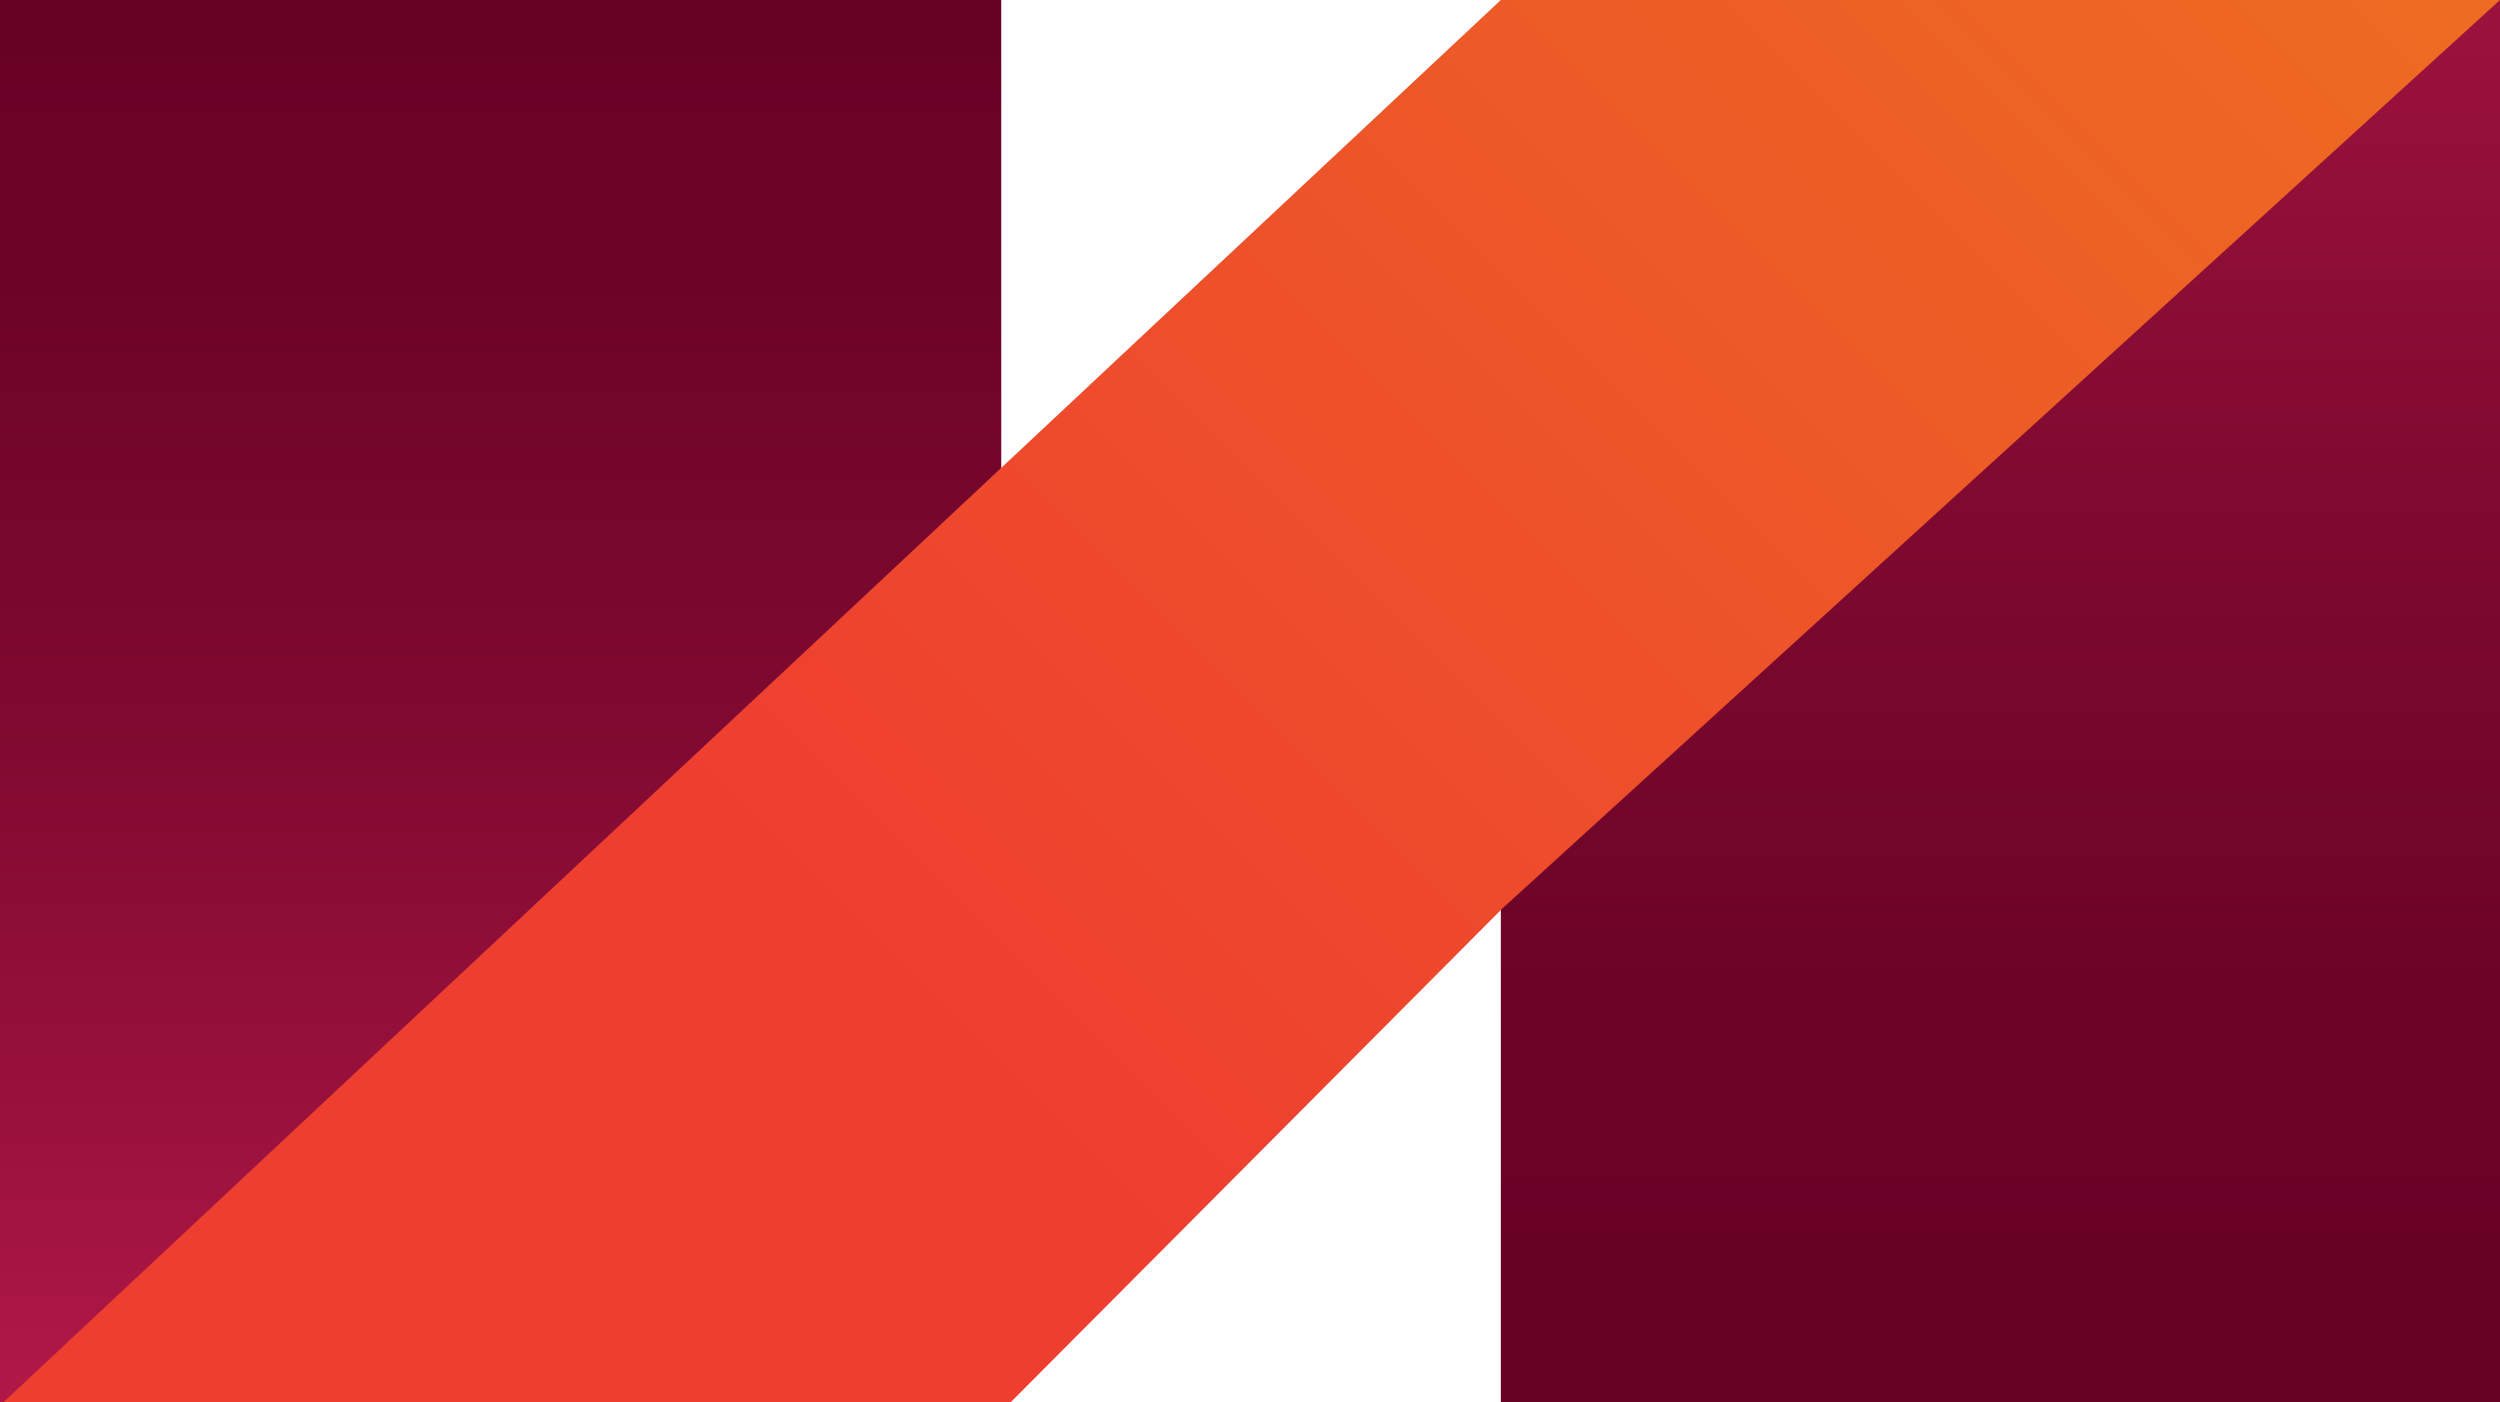
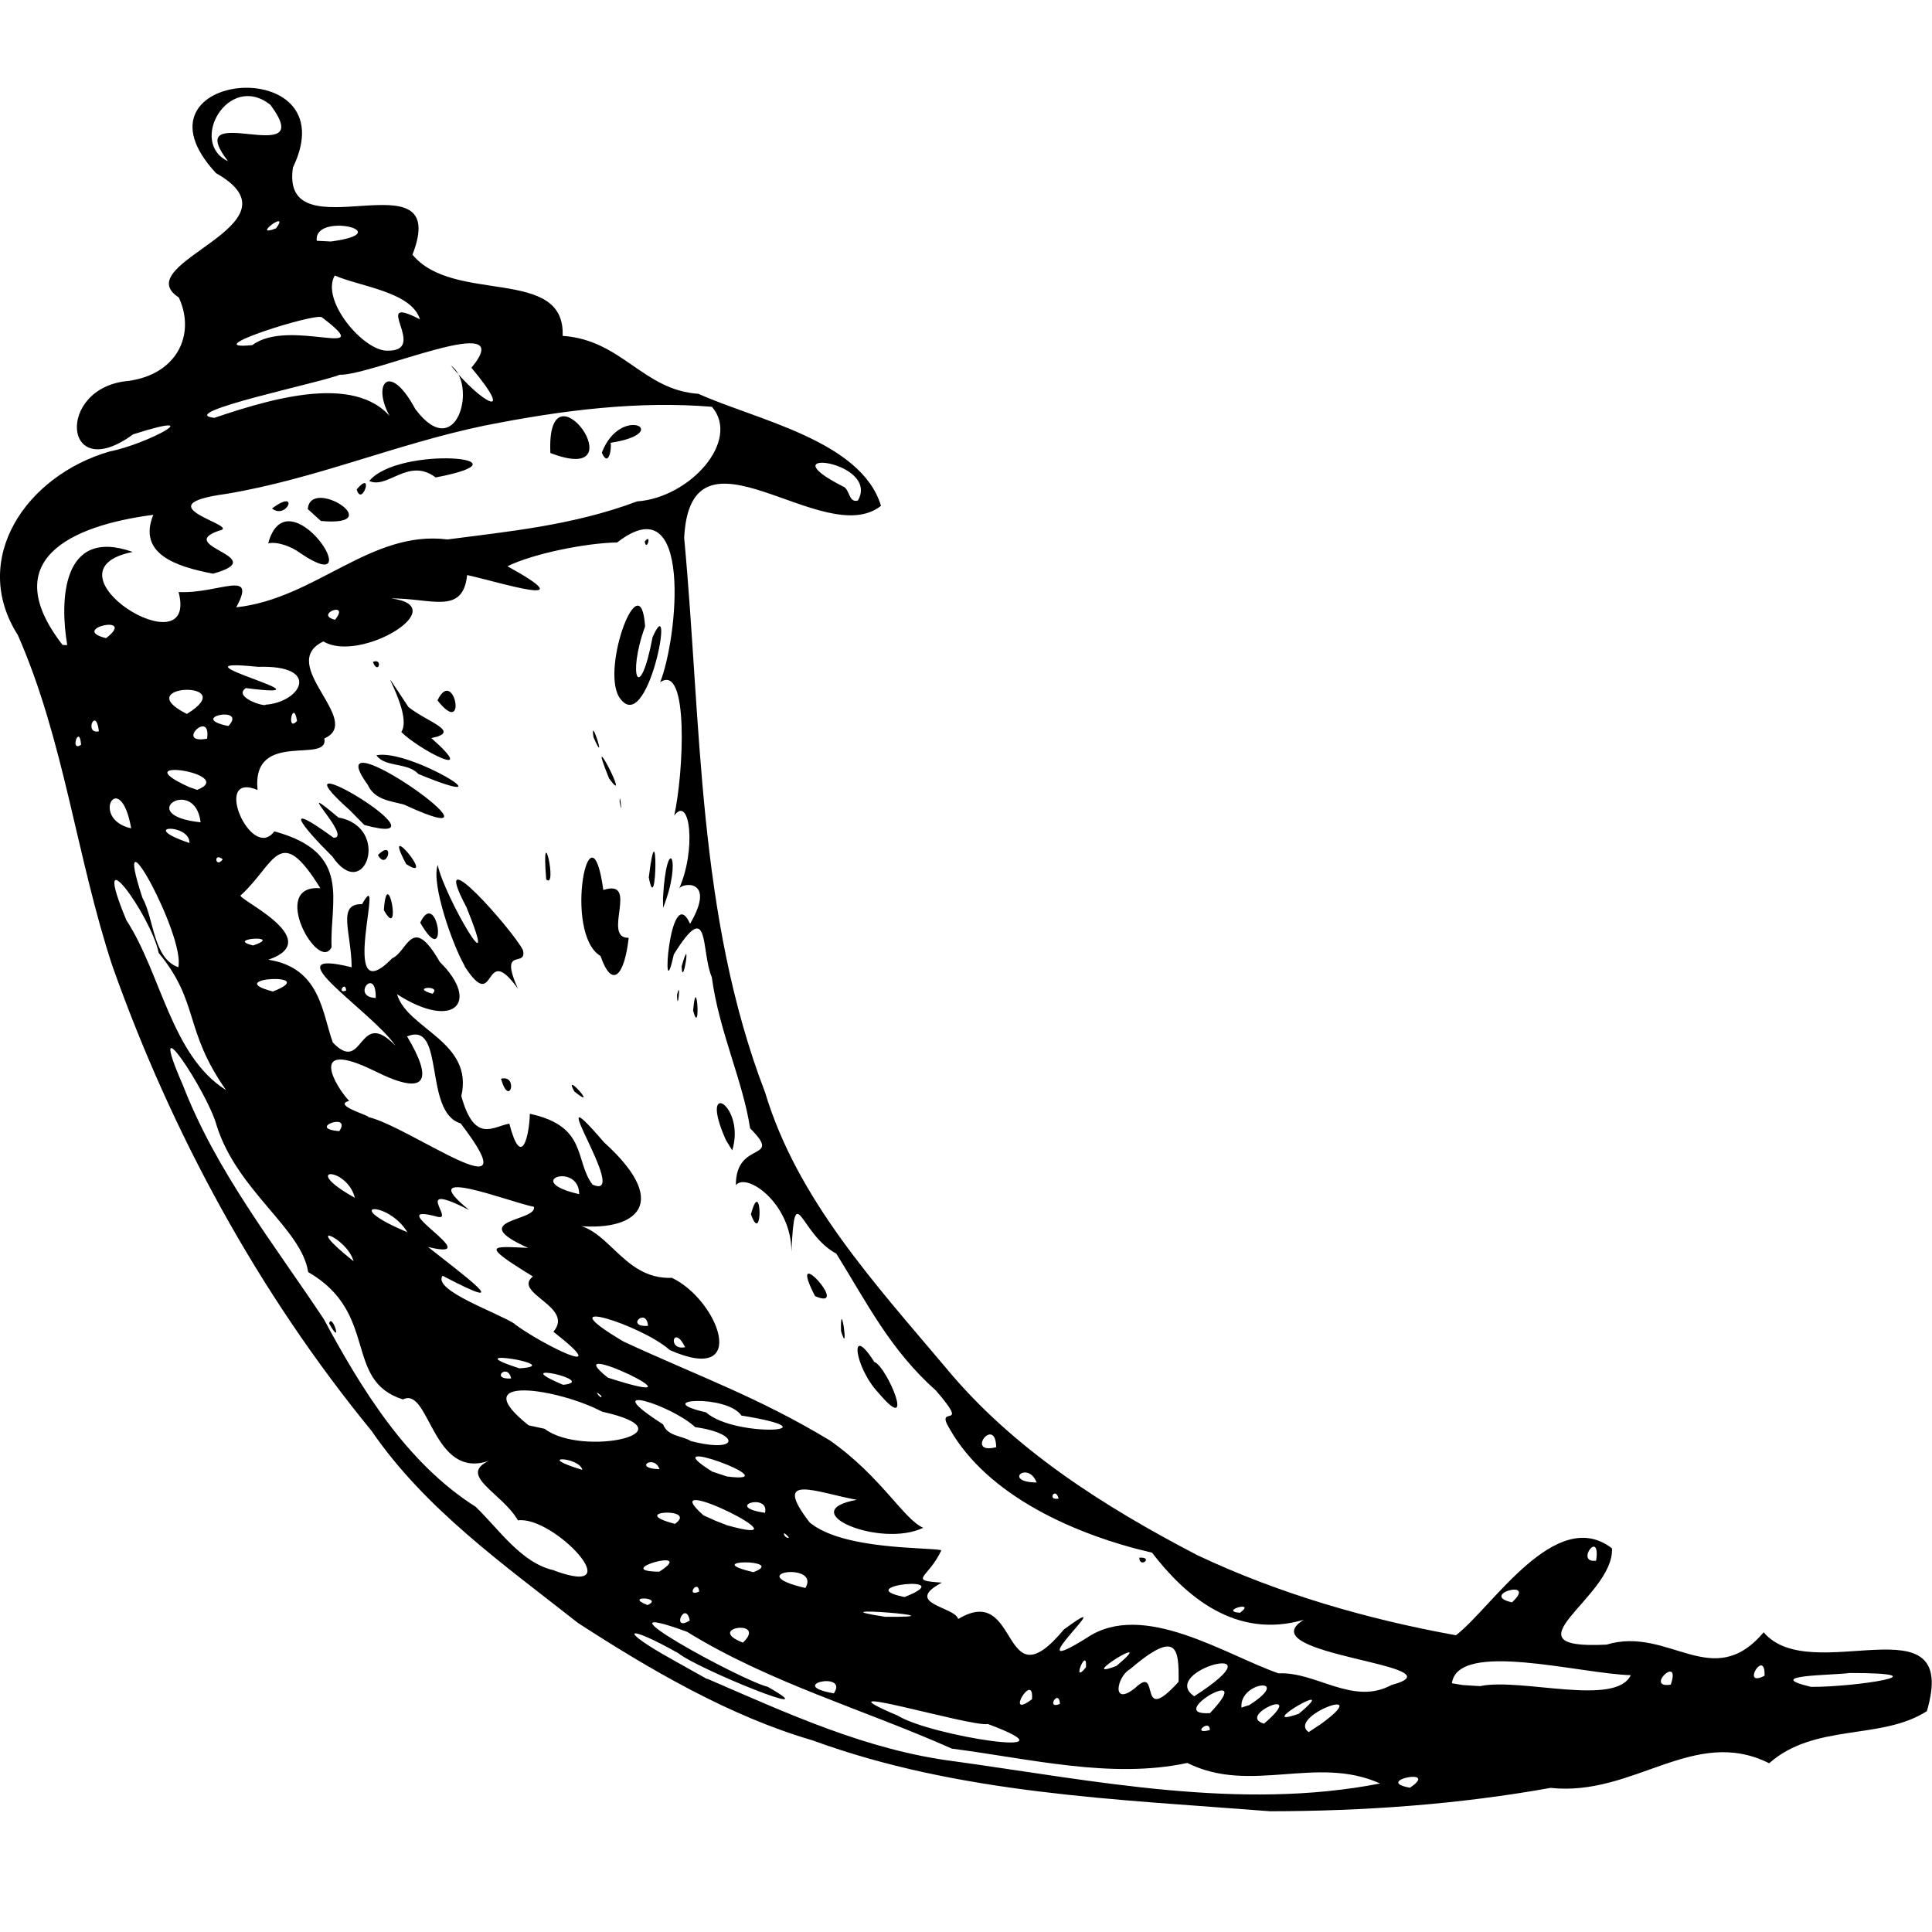
- <svg xmlns="http://www.w3.org/2000/svg" xmlns:xlink="http://www.w3.org/1999/xlink" viewBox="0 0 120.6 67.6">
-   <style>.st5{fill:#ffc724}.st6{fill:#f58b1f}.st7{fill:#ee3e30}.st8{fill:#931a3d}.st10{fill:#2d2d2d}</style>
-   <g id="OBJECTS">
-     <g id="XMLID_28_">
-       <g id="XMLID_152_">
-         <g id="XMLID_56_">
-           <linearGradient id="XMLID_2_" gradientUnits="userSpaceOnUse" x1="-134.56" y1="-15753.363" x2="-212.932" y2="-15674.99" gradientTransform="matrix(1 0 0 -1 0 -15689.76)">
-             <stop offset="0" stop-color="#f58b1f" />
-             <stop offset=".495" stop-color="#ed6723" />
-             <stop offset="1" stop-color="#ee3e30" />
-           </linearGradient>
-           <path id="XMLID_37_" d="M-138.8-5.7c-9-9-20.7-13.5-32.5-13.5s-23.5 4.5-32.5 13.5c-2.1 2.1-3.9 4.4-5.6 6.7 6.4-9.3 17.1-15.4 29.3-15.4 19.6 0 35.5 15.9 35.5 35.5 0 6.3-1.6 12.2-4.5 17.3-.7 1.3-1.5 2.6-2.4 3.8-1.8 2.4-3.8 4.5-6.1 6.4l-13.6 13.6L-186 77l14.8 14.8 32.5-32.5c17.8-17.9 17.8-47-.1-65z" fill="url(#XMLID_2_)" />
-           <linearGradient id="XMLID_3_" gradientUnits="userSpaceOnUse" x1="-240.195" y1="-15675.808" x2="-124.116" y2="-15757.577" gradientTransform="matrix(1 0 0 -1 0 -15689.76)">
-             <stop offset="0" stop-color="#c41e51" />
-             <stop offset=".167" stop-color="#b41d4a" />
-             <stop offset=".427" stop-color="#a21b43" />
-             <stop offset=".699" stop-color="#971a3e" />
-             <stop offset="1" stop-color="#931a3d" />
-           </linearGradient>
-           <path id="XMLID_34_" d="M-144.6 21.1c0-19.6-15.9-35.5-35.5-35.5-12.2 0-22.9 6.1-29.3 15.4-.1.1-.2.3-.3.4-.3.4-.5.8-.8 1.2 0 0 0 .1-.1.1-10.9 17.7-8.7 41.2 6.7 56.6l10.3 10.3 14.8-14.8-10.2-10.2c-9.8-9.8-9.8-25.7 0-35.5 4.7-4.7 11-7.3 17.7-7.3 6.7 0 13 2.6 17.7 7.3 7.9 7.9 9.4 19.9 4.5 29.3 2.9-5.1 4.5-11 4.5-17.3z" fill="url(#XMLID_3_)" />
-           <linearGradient id="XMLID_4_" gradientUnits="userSpaceOnUse" x1="-170.688" y1="-15748.513" x2="-170.688" y2="-15712.127" gradientTransform="matrix(1 0 0 -1 0 -15689.76)">
-             <stop offset="0" stop-color="#c41e51" />
-             <stop offset=".167" stop-color="#b41d4a" />
-             <stop offset=".427" stop-color="#a21b43" />
-             <stop offset=".699" stop-color="#971a3e" />
-             <stop offset="1" stop-color="#931a3d" />
-           </linearGradient>
-           <path id="XMLID_13_" d="M-155 27.5c0 8.6-7 15.7-15.7 15.7s-15.7-7-15.7-15.7c0-2.5.6-4.9 1.7-7 2.6-5.1 7.9-8.6 14-8.6s11.4 3.5 14 8.6c1.1 2 1.7 4.4 1.7 7z" fill="url(#XMLID_4_)" />
-         </g>
-       </g>
-       <g id="XMLID_168_">
-         <g id="XMLID_60_">
-           <g id="XMLID_102_">
-             <linearGradient id="XMLID_5_" gradientUnits="userSpaceOnUse" x1="243.489" y1="-15770.369" x2="320.262" y2="-15693.596" gradientTransform="matrix(1 0 0 -1 0 -15689.76)">
-               <stop offset="0" stop-color="#f58b1f" />
-               <stop offset=".495" stop-color="#ed6723" />
-               <stop offset="1" stop-color="#ee3e30" />
-             </linearGradient>
-             <path id="XMLID_11_" d="M313.8 36.8c-6.4-1.2-10.6-7.4-9.3-13.8l1.2-6.1c3.1-16.4-7.1-32.7-23.5-36-16.6-3.4-32.8 7.6-35.7 24.3-2.9 16.4 8.4 32 24.8 35.1l6.1 1.2c6.4 1.2 10.6 7.4 9.3 13.8-2.5 13 5.7 26.1 18.7 28.6 13 2.6 25.7-6 28.1-19.1 2.4-13-6.7-25.5-19.7-28z" fill="url(#XMLID_5_)" />
-             <linearGradient id="XMLID_6_" gradientUnits="userSpaceOnUse" x1="256.713" y1="-15796.781" x2="256.713" y2="-15728.757" gradientTransform="matrix(1 0 0 -1 0 -15689.76)">
-               <stop offset="0" stop-color="#c41e51" />
-               <stop offset=".205" stop-color="#b71a4b" />
-               <stop offset=".587" stop-color="#940f3a" />
-               <stop offset="1" stop-color="#680225" />
-             </linearGradient>
-             <circle id="XMLID_12_" cx="256.7" cy="67.6" r="16.8" fill="url(#XMLID_6_)" />
-           </g>
-         </g>
-       </g>
-       <g id="XMLID_123_">
-         <g id="XMLID_61_">
-           <g id="XMLID_36_">
-             <g id="XMLID_14_">
-               <path id="XMLID_15_" class="st5" d="M-213 233.5l37.3-21.6V255z" />
-               <path id="XMLID_40_" class="st6" d="M-138.4 233.5l-37.3-21.6V255l37.3-21.5" />
-               <path id="XMLID_41_" class="st7" d="M-138.4 276.6v-43.1l-37.3 21.5" />
-               <path id="XMLID_27_" class="st8" d="M-213 276.6l37.3 21.5V255z" />
-               <path id="XMLID_43_" fill="#c41e51" d="M-175.7 255v43.1l37.3-21.5z" />
-             </g>
-             <g id="XMLID_42_">
-               <path id="XMLID_46_" class="st7" d="M-213 276.6v43.1l37.3-21.6z" />
-               <path id="XMLID_45_" class="st6" d="M-213 319.7l37.3 21.5v-43.1z" />
-               <path id="XMLID_44_" class="st5" d="M-175.7 298.1v43.1l37.3-21.5z" />
-             </g>
-           </g>
-         </g>
-       </g>
-       <g id="XMLID_124_">
-         <g id="XMLID_62_">
-           <g id="XMLID_107_">
-             <path id="XMLID_48_" class="st7" d="M53.1 276.6v55.6c-30.7 0-55.6-24.9-55.6-55.6h55.6z" />
-             <path id="XMLID_50_" class="st8" d="M53.1 276.6H-2.5V221c30.7 0 55.6 24.9 55.6 55.6z" />
-             <path id="XMLID_52_" class="st6" d="M108.7 276.6c0 30.7-24.9 55.6-55.6 55.6 0-30.7 24.9-55.6 55.6-55.6z" />
-             <path id="XMLID_51_" class="st5" d="M108.7 276.6c-30.7 0-55.6-24.9-55.6-55.6 30.7 0 55.6 24.9 55.6 55.6z" />
-           </g>
-         </g>
-       </g>
-       <g id="XMLID_135_">
-         <g id="XMLID_63_">
-           <g id="XMLID_75_">
-             <g id="XMLID_49_">
-               <path id="XMLID_89_" class="st5" d="M241.8 295.6h-21.3c0 10.3 9.5 18.7 21.3 18.7h85.1l-20.6-18.7h-64.5z" />
-               <g id="XMLID_76_">
-                 <path id="XMLID_82_" class="st7" d="M326.9 226.9h-85.1v18.7h106.4c0-10.3-9.5-18.7-21.3-18.7z" />
-                 <path id="XMLID_87_" class="st8" d="M326.9 245.7v68.7c11.8 0 21.3-8.4 21.3-18.7v-49.9h-21.3z" />
-               </g>
-             </g>
-             <path id="XMLID_74_" class="st6" d="M220.5 295.6h21.3v-68.7c-11.8 0-21.3 8.4-21.3 18.7v50z" />
-             <ellipse id="XMLID_65_" class="st10" cx="264.2" cy="269.7" rx="6.9" ry="6" />
-             <ellipse id="XMLID_77_" class="st10" cx="287.2" cy="269.7" rx="6.9" ry="6" />
-             <ellipse id="XMLID_91_" class="st10" cx="310.3" cy="269.7" rx="6.9" ry="6" />
-           </g>
-         </g>
-       </g>
-       <g id="XMLID_148_">
-         <g id="XMLID_64_">
-           <g id="XMLID_94_">
-             <linearGradient id="XMLID_7_" gradientUnits="userSpaceOnUse" x1="-84.376" y1="-16261.509" x2="-240.434" y2="-16164.158" gradientTransform="matrix(1 0 0 -1 0 -15689.76)">
-               <stop offset="0" stop-color="#f58b1f" />
-               <stop offset=".495" stop-color="#ed6723" />
-               <stop offset="1" stop-color="#ee3e30" />
-             </linearGradient>
-             <path id="XMLID_125_" d="M-173.4 458.6c-35.7 0-64.6 28.9-64.6 64.6v.2c.1-31.2 25.4-56.5 56.6-56.5 2.7 0 5.4.2 8.1.6 24.4 3.5 43.8 22.6 47.8 46.9.5 2.5.7 5.1.8 7.7v2c0 .7 0 1.4-.1 2.2v-.6c-1.3 21.2-18.9 38-40.4 38-2.8 0-5.5-.3-8.2-.8-18.4-3.8-32.3-20.2-32.3-39.8 0-17.8 14.5-32.3 32.3-32.3 17.8 0 32.3 14.5 32.3 32.3 0-19.6-13.9-36-32.3-39.8-2.6-.5-5.4-.8-8.2-.8-20.8 0-38 15.8-40.2 36.1-.1 1.6-.2 3.3-.2 5v2.3c1.1 27.5 21.8 50 48.5 53.8 2.6.4 5.3.6 8.1.6 29.3 0 53.4-22.3 56.3-50.9.1-1.5.2-2.9.3-4.4v-1.9c0-35.6-29-64.5-64.6-64.5z" fill="url(#XMLID_7_)" />
-             <g id="XMLID_122_">
-               <defs>
-                 <path id="XMLID_88_" d="M-165.5 580.3c-2.7 0-5.4-.2-8.1-.6-26.7-3.8-47.4-26.3-48.5-53.8 0-.6-.1-1.1-.1-1.7v-2c.1-2.4.3-4.7.7-7-.2 1.2-.3 2.4-.4 3.5 2.2-20.3 19.4-36.1 40.2-36.1 2.8 0 5.5.3 8.2.8 18.4 3.8 32.3 20.2 32.3 39.8 0 17.8-14.5 32.3-32.3 32.3-17.8 0-32.3-14.5-32.3-32.3 0 19.6 13.9 36 32.3 39.8 2.6.5 5.4.8 8.2.8 21.5 0 39-16.8 40.4-38v-2.2c0-1.8-.1-3.5-.2-5.3-.1-1.3-.3-2.6-.5-3.9-3.9-24.3-23.3-43.4-47.8-46.9-2.6-.4-5.3-.6-8.1-.6-31.2 0-56.5 25.3-56.6 56.5 0 2.1.1 4.3.3 6.4 3.3 32.6 30.8 58 64.2 58 33.5 0 61.1-25.6 64.3-58.3-2.8 28.5-26.9 50.8-56.2 50.8z" />
-               </defs>
-               <linearGradient id="XMLID_8_" gradientUnits="userSpaceOnUse" x1="-118.082" y1="-16307.465" x2="-197.141" y2="-16191.113" gradientTransform="matrix(1 0 0 -1 0 -15689.76)">
-                 <stop offset="0" stop-color="#c41e51" />
-                 <stop offset=".167" stop-color="#b41d4a" />
-                 <stop offset=".427" stop-color="#a21b43" />
-                 <stop offset=".699" stop-color="#971a3e" />
-                 <stop offset="1" stop-color="#931a3d" />
-               </linearGradient>
-               <use xlink:href="#XMLID_88_" overflow="visible" fill="url(#XMLID_8_)" />
-               <clipPath id="XMLID_10_">
-                 <use xlink:href="#XMLID_88_" overflow="visible" />
-               </clipPath>
-             </g>
-           </g>
-         </g>
-       </g>
-       <g id="XMLID_150_">
-         <g id="XMLID_66_">
-           <g id="XMLID_95_">
-             <path id="XMLID_101_" fill="#d7df32" d="M60.8 480.6v-22 22z" />
-             <path id="XMLID_104_" class="st8" d="M60.8 565l-25.4-14.7-11.1-6.4-19.1 11 55.6 32.2 55.7-32.2-19.1-11z" />
-             <path id="XMLID_117_" class="st6" d="M97.4 501.7v42.2l19.1 11v-64.2l-55.7-32.1v22z" />
-             <path id="XMLID_137_" class="st7" d="M5.2 554.9l19.1-11v-42.2l36.5-21.1v-22L5.2 490.7v64.2z" />
-             <path id="XMLID_138_" class="st5" d="M44.2 540.8l-7.2-4.2V509l23.8 13.8v27.5-27.5L84.7 509l-23.9-13.7L37 509v27.6z" />
-             <path id="XMLID_139_" class="st7" d="M60.8 522.8v27.5l23.9-13.7V509z" />
-             <path id="XMLID_140_" class="st6" d="M37 509v27.6l7.2 4.2 16.6 9.5v-27.5z" />
-           </g>
-         </g>
-       </g>
-       <g id="XMLID_151_">
-         <g id="XMLID_72_">
-           <g id="XMLID_96_">
-             <g id="XMLID_120_">
-               <path id="XMLID_121_" class="st8" d="M253.5 493.5h.1L235 482.8v42.9l18.5-10.7z" />
-               <path id="XMLID_202_" class="st7" d="M235 482.8l18.6 10.7 18.5-10.7v-21.4z" />
-               <path id="XMLID_203_" class="st8" d="M346.4 482.8l-37.2-21.4v21.4l18.6 10.7z" />
-               <path id="XMLID_208_" class="st7" d="M290.6 557.8l-18.5-10.7-18.6 10.7 37.2 21.5v-21.5z" />
-               <path id="XMLID_209_" class="st8" d="M327.8 557.8l-18.6-10.7-18.5 10.7v21.5z" />
-               <path id="XMLID_210_" class="st7" d="M327.8 493.5V515l18.5 10.7.1-42.9z" />
-               <path id="XMLID_216_" class="st8" d="M309.2 525.7l.1-.1" />
-             </g>
-             <path id="XMLID_213_" class="st6" d="M290.7 552.2l15.7-9.1v-18.2l-15.7-9.1z" />
-             <path id="XMLID_215_" class="st5" d="M277.3 523.5l-2.4 1.4v18.2l15.7 9.1v-36.4z" />
-             <path id="XMLID_223_" class="st5" d="M290.6 497.6l-15.7-9.1-15.7 9 31.4 18.2z" />
-             <path id="XMLID_224_" class="st6" d="M259.1 515.8l15.8 9.1 15.7-9.1-31.5-18.2z" />
-             <path id="XMLID_225_" class="st5" d="M290.7 515.7l-.1.1h.1l15.7 9.1.1-.1 15.7-9v-18.2z" />
-             <path id="XMLID_227_" class="st6" d="M290.7 515.7l31.5-18.1-15.8-9.1-15.7 9z" />
-           </g>
-         </g>
-       </g>
-       <g id="XMLID_153_">
-         <g id="XMLID_59_">
-           <g id="XMLID_106_">
-             <linearGradient id="XMLID_16_" gradientUnits="userSpaceOnUse" x1="24.129" y1="-15767.942" x2="24.129" y2="-15691.402" gradientTransform="matrix(1 0 0 -1 0 -15689.76)">
-               <stop offset="0" stop-color="#c41e51" />
-               <stop offset=".041" stop-color="#be1c4e" />
-               <stop offset=".324" stop-color="#99113c" />
-               <stop offset=".587" stop-color="#7e0930" />
-               <stop offset=".821" stop-color="#6e0428" />
-               <stop offset="1" stop-color="#680225" />
-             </linearGradient>
-             <path id="XMLID_9_" fill="url(#XMLID_16_)" d="M0 0v67.8h48.3V0z" />
-             <linearGradient id="XMLID_17_" gradientUnits="userSpaceOnUse" x1="96.514" y1="-15664.201" x2="96.514" y2="-15750.376" gradientTransform="matrix(1 0 0 -1 0 -15689.76)">
-               <stop offset="0" stop-color="#c41e51" />
-               <stop offset=".041" stop-color="#be1c4e" />
-               <stop offset=".324" stop-color="#99113c" />
-               <stop offset=".587" stop-color="#7e0930" />
-               <stop offset=".821" stop-color="#6e0428" />
-               <stop offset="1" stop-color="#680225" />
-             </linearGradient>
-             <path id="XMLID_24_" fill="url(#XMLID_17_)" d="M72.4 0v67.8h48.2V0z" />
-             <linearGradient id="XMLID_18_" gradientUnits="userSpaceOnUse" x1="17.035" y1="121.834" x2="17.035" y2="276.611" gradientTransform="rotate(45.001 305.457 196.647)">
-               <stop offset="0" stop-color="#f58b1f" />
-               <stop offset=".495" stop-color="#ed6723" />
-               <stop offset="1" stop-color="#ee3e30" />
-             </linearGradient>
-             <path id="XMLID_26_" fill="url(#XMLID_18_)" d="M72.4 0L0 67.8h48.6l23.9-24L120.6 0z" />
-           </g>
-         </g>
-       </g>
-     </g>
-   </g>
+ <svg xmlns="http://www.w3.org/2000/svg" width="64" height="64" viewBox="0 0 32 32" preserveAspectRatio="xMidYMid">
+   <path d="M9.563 26.873c-1.22-.96-2.52-1.878-3.408-3.172-1.87-2.283-3.31-4.925-4.294-7.703-.595-1.806-.8-3.743-1.566-5.48-.802-1.26.138-2.64 1.52-3.04.615-.118 1.696-.7.39-.284-1.17.858-1.283-.78-.083-.884.82-.11 1.12-.78.84-1.382-.88-.574 2.132-1.203.616-2.06C2 1.168 5.786.84 4.852 2.774 4.63 4.26 7.498 2.5 6.832 4.218c.677.825 2.534.188 2.487 1.345.986.068 1.324.897 2.25.96.96.433 2.697.774 3.023 1.855-.95.753-3.153-1.555-3.26.53.288 3.08.214 6.252 1.34 9.185.533 1.775 1.825 3.173 2.99 4.556 1.117 1.354 2.63 2.308 4.17 3.11 1.352.638 2.81 1.06 4.283 1.326.597-.457 1.653-2.156 2.584-1.44.045.806-1.85 1.684-.09 1.595 1.035-.312 1.752.8 2.603-.204.785.93 3.26-.593 2.703 1.306-.755.487-1.856.193-2.612.863-1.247-.623-2.24.557-3.62.408-1.533.275-3.092.385-4.646.387-2.55-.2-5.153-.286-7.578-1.174-1.367-.397-2.7-1.175-3.9-1.954zm2.153.933c1.334.576 2.64 1.184 4.1 1.368 2.32.322 4.715.82 7.043.366-1.054-.476-2.143.185-3.193-.34-1.26.27-2.6-.07-3.9-.237-1.455-.648-3.026-1.094-4.388-1.936-1.703-.622.88.798 1.34.913 1.064.604-1.17-.3-1.486-.56-.892-.5-1.005-.396-.088.112l.56.314zm-2.54-1.794c1.293.48-.006-.91-.597-.83-.262-.455-1.003-.743-.48-.987-.94.326-.984-1.24-1.425-1.016-.994-.314-.387-1.426-1.57-2.11-.108-.72-1.176-1.343-1.516-2.428-.15-.556-1.207-2.15-.558-.666.552 1.43 1.524 2.653 2.334 3.875.628 1.164 1.37 2.38 2.514 3.107.386.37.758.937 1.302 1.053zm-3.724-4.09c.045-.195.236.422 0 0zm5.273 4.663c.286-.128-.412-.162 0 0zm.7.256c-.073-.353-.32.198 0 0zm.88.366c.418-.398-.645-.25 0 0zm1.506.84c.254-.375-.813-.14 0 0zm-2.89-2.015c.65-.42-.84-.006 0 0zm.66.33c-.02-.222-.235.1 0 0zm3.293 2.056c.53.334 3.092.732 1.488.137-.27.056-2.975-.766-1.488-.137zm-5.228-4.072c-.05-.222-.822-.246 0 0zm1.533.894c.4-.28-.828-.215 0 0zm1.3.8c.573-.216-.928-.217 0 0zM9.02 23.665c.62.476 2.506.06.95-.284-.707-.377-2.3-.635-1.214.227l.263.057zm4.32 2.637c.26-.44-1.086-.252 0 0zm-1.313-1.043c1.52.43-1.277-.96-.375-.16l.2.09.175.068zm2.632 1.52c1.44.014-1.3-.2 0 0zm-6.193-3.947c-.056-.268-.355.022 0 0zm8.627 5.312c.038-.484-.47.36 0 0zm-6.17-3.81c-.087-.255-.45-.01 0 0zm-2.32-1.67c.826-.05-1.13-.364 0 0zM5.856 20.89c-.103-.396-.898-.712 0 0zm7.212 4.577c-.15-.173-.07.037 0 0zm4.488 2.755c-.014-.264-.244.1 0 0zm-4.885-3.165c.08-.34-.705-.103 0 0zm-3.344-2.12c.615-.065-.985-.415 0 0zm5.656 3.515c.958-.38-.933-.185 0 0zm-2.942-1.997c1.103.142-1.313-.75-.243-.08l.243.08zm3.835 2.358c1.03-.615.69 1.443 1.748.174 1.043-.762-.9.942.384.136.93-.622 2.303.295 3.17.593.624-.03 1.23.54 1.87.193 1.23-.332-2.408-.492-1.454-1.08-1.126.328-1.958-.39-2.513-1.112-1.264-.292-2.724-.938-3.355-2.056-.257-.42.37.06-.222-.627-.76-.677-1.14-1.446-1.652-2.27-.61-.325-.683-1.284-.744-.032.005-.79-.737-1.323-.92-1.102-.003-.76.795-.38.236-.942-.12-.79-.516-1.61-.634-2.502-.185-.43-.026-1.35-.63-.377-.22 1.027-.073-1.262.27-.508.45-.77-.162-.68-.186-.573.293-.65.186-1.572-.077-1.22.156-.69.247-2.535-.233-2.208.29-.72.552-3.297-.712-2.315-.512.007-1.398.186-1.817.394 1.313.724-.132.262-.668.146-.07.67-.6.38-1.26.387 1.058.13-.515 1.08-1.12.712-.788.376.68 1.316.015 1.607.082.437-1.207-.158-1.106.854-.764-.322-.105 1.2.278.685 1.3.352.915 1.154.948 1.917-.212.444-1.046-1.044-.186-.975-.68-1.103-.75-.4-1.315.114-.13.037 1.44.73.454 1.07.867.134.892.893 1.068 1.372.52.543.413-.6 1.037.053-.395-.58-2.09-1.637-.725-1.3-.007-.584-.247-1.056.172-1.045.415-.75-.434 1.85.5.896.258-.113.323-.75.787.06.674.664.244 1.144-.708.536.17.578 1.273.784 1.065 1.687.22.795.527.502.795.456.2.772.33.204.34-.163.962.206.736.775 1.038 1.172.663.3-.95-2.028.19-.7 1.197 1.08.45 1.533-.625 1.36.68-.055.9.92 1.75.885.776.37 1.3 1.787-.036 1.196-.463-.418-2.106-.934-.764-.14 1.238.574 2.222.916 3.416 1.637.854.6 1.223 1.308 1.547 1.447-.718.343-2.164-.274-1.1-.463-.67-.122-1.424-.46-.782.374.546.456 1.933.408 2.182.46-.21.464-.573.5.008.537-.648.346.208.4.268.597zm-1.326-3.744c-.395-.413-.497-1.185-.07-.513.22.088.7 1.263.07.513zM18.87 25.8c.246-.016.007.187 0 0zm-4.94-3.755c-.016-.624.142.48 0 0zm-.43-.577c-.497-.96.625.27 0 0zm-5.202-3.6c.292-.078.144.498 0 0zm4.14 2.244c.18-.673.2.564 0 0zm-2.925-2.034c-.206-.37.43.348 0 0zm2.51.804c-.47-1.053.334-.575.105.172l-.105-.172zm-4.328-2.886c-.2-.346-.557-1.36-.445-1.67.1.504 1.072 2.17.476.7-.658-1.24.787.402.936.712.07.307-.406-.084-.084.638-.588-.822-.347.454-.882-.37zm-1.337-.922c.055-.804.306.55 0 0zm.602.208c.287-.606.486.845 0 0zM5.5 14.182c-.498-.495-.858-.95.024-.307.34.013-.755-1.037.082-.334.88.16.434 1.443-.105.64zm.76-.02c.29-.287.154.282 0 0zm.468.15c-.44-.822.532.345 0 0zm-.93-.888c-1.448-1.29 1.82.673.236.24l-.236-.24zm4.148 2.41c-.627-.375-.167-2.644.047-1.093.61-.197-.034.802.42.792-.07.63-.275.857-.467.3zm1.534.907c.06-.684.13.468 0 0zm-.266-.264c.07-.292.006.344 0 0zM6.092 13c-.93-1.283 2.703 1.298.596.325-.22-.058-.485-.078-.596-.325zm2.955 1.566c-.088-1.08.196.18 0 0zm2.243 1.44c.173-.615.013.407 0 0zM6.235 12.51c.553-.118 2.3.97.695.31-.177-.196-.556-.107-.695-.31zm4.746 2.366c.06-1.105.33-.66.002.16l-.002-.16zm-4.335-2.75c.226-.33-.598-1.493.118-.417.3.246.897.412.38.516.815.72-.2.195-.497-.1zm4.1 2.406c.155-1.26.137.737 0 0zm-4.57-3.568c.172-.074.09.23 0 0zm1.07.637c.275-.578.508.644 0 0zm3.017 1.678c-.002-.22.057.323 0 0zm-.175-.386c-.418-1.033.4.547 0 0zm-.257-.678c-.07-.427.24.536 0 0zm.418-.68c-.288-.506.363-2.23.436-1.16-.303.834-.087 1.3.123.18.39-.88-.084 1.737-.56.98zm.43-2.566c.125-.154.028.185 0 0zM9.96 23.12c-.17-.15.022.094 0 0zm1.48.748c.823.212.82-.128.075-.23-.4-.372-1.662-.767-.532-.046.074.2.31.185.457.275zm-2.92-1.94c.453.34 1.707.958.646.13.358-.416-.685-.638-.34-.916-.88-.54-.695-.5-.078-.473-1.058-.473.153-.437.096-.68-.408-.08-2.026-.72-1.074.052-.968-.493-.23.184-.523.113-1-.27.88.754-.157.5.567.45 1.528 1.153.24.476-.17.244.922.615 1.2.8zm1.547.89c1.88.606-.923-.74 0 0zm7.92 4.798c.024-.374-.257.32 0 0zm.814.343c.434-.42.018.67.72-.103.007-.553-.02-.88-.806-.208-.217.12-.313.63.087.31zM5.878 19.84c-.133-.524-.934-.522 0 0zm.87.57c-.323-.535-1.152-.485 0 0zm4.946 2.983c.483.43 2.218.315.586.053-.24-.357-1.533-.27-.586-.053zm6.798 4.2c.743-.624-.72.278 0 0zm1.546 1.062c.005-.2-.32.087 0 0zm.003-.28c.823-.87-.797.05 0 0zM3.74 18.05c-.7-1-.436-1.45-1.112-2.267-.128-.625-1.16-2.043-.534-.54.574.88.744 2.24 1.646 2.81zm16.04 10.046c1.515-.978-.62-.426 0 0zm1.156.453c.76-.65-.48-.136 0 0zM5.62 18.735c.217-.323-.56-.042 0 0zm15.075 9.505c.734-.473-.17-.4-.133.043l.133-.043zm-9.962-6.28c-.025-.32-.388.027 0 0zm.615.354c-.196-.396-.3.062 0 0zm10.525 6.245c.94-.68-.57-.13-.197.13l.197-.13zm-.36-.174c.767-.642-.81.284 0 0zm1.84 1.225c.514-.344-.625-.11 0 0zm-17.26-11.11c.69.154 2.755 1.698 1.537.107-.624-.185-.25-1.71-.887-1.44.427.714.35 1.018-.546.568-1.127-.55-.633.272-.413.5-.3.07.397.26.31.266zm-3.14-2.48c.123-.51-1.137-2.81-.595-1.152.195.347.175 1.005.595 1.152zm5.766 3.555c-.356-.297-.017-.042 0 0zm.874.204c0-.54-.966-.22 0 0zm7.577 4.776c-.145-.37-.57-.008 0 0zm.364.266c-.054-.207-.2.04 0 0zm3.003 1.892c.29-.213-.36-.028 0 0zM4.52 16.422c.826-.32-.885-.228 0 0zM16.5 23.97c-.01-.535-.527.133 0 0zM4.193 15.66c.53-.18-.49-.118 0 0zm1.54.746c-.01-.176-.163.067 0 0zm18.788 11.52c.682-.138 2.238.347 2.49-.18-.83-.02-2.867-.585-2.963.134l.18.03.293.018zM6.223 16.53c.012-.542-.422-.02 0 0zm-4.05-2.81c-.184-1.032-.7-.156 0 0zm.965.243c.012-.332-.884-.298 0 0zm.552.27c-.16-.13-.124.163 0 0zm3.473 2.227c.164-.15-.387-.11 0 0zm-3.84-2.84c-.094-.78-1.12-.117 0 0zm-1.98-1.285c-.028-.36-.193.136 0 0zm.295-.222c-.048-.427-.253.054 0 0zm1.627.97c.688-.27-1.253-.56-.14-.05l.14.05zM25.043 26.54c.44-.404-.56-.125 0 0zm2.63 1.363c.177-.52-.445.07 0 0zM3.43 12.235c.073-.505-.546.1 0 0zm-2.316-1.55C.992 9.97 1.01 8.72 2.198 9.142c-1.587.316 1.1 1.974.76.664.668.033 1.306-.395.955.253C5.23 9.916 6.14 8.774 7.412 8.935c1-.132 2.072-.23 3.14-.63.877-.063 1.72-1.007 1.24-1.567-1.196-.1-2.448.048-3.77.312-1.465.304-2.795.883-4.273 1.13-1.44.194.29.533-.123.61-.75.26.897.436-.097.712-.614-.117-1.253-.328-.99-.975-1.38.18-2.593.752-1.502 2.156l.08.001zM4.442 9c.323-1.192 1.733.98.53.16-.143-.108-.38-.195-.53-.16zm.063-.578c.467-.347.248.195 0 0zm.593.01c.043-.548 1.358.3.217.197l-.217-.197zm.81-.326c.297-.347.086.307 0 0zm.208-.14c.494-.593 2.793-.38 1.1-.058-.45-.34-.797.2-1.1.058zm3-.463c-.074-1.62 1.492.575 0 0zm.852-.005c.31-.816 1.21-.328.145-.164.023.087-.032.422-.145.164zm-6.873 4.327c.93-.57-.987-.494 0 0zm.688.2c.326-.347-.7-.14 0 0zM1.757 10.57c.53-.41-.63-.155 0 0zm27.47 17.185c.015-.474-.406.213 0 0zm-2.79-1.905c.08-.545-.36.047 0 0zm3.56 2.09c.743.003 2.252-.23.635-.23-.254.04-1.48.03-.635.23zM4.39 11.673c.602-.04.94-.663-.117-.628-1.64-.17 1.446.562-.2.352-.222.147.314.316.327.275zm.53.268c-.063-.386-.186.205 0 0zm.63-1.676c.26-.324-.36-.087 0 0zm-2-3.344c1.074-.365 2.542-.775 3.05.18-.516-.62-.208-1.232.28-.324.69.918 1.034-.418.586-.726.51.634 1.09.934.342.04.815-.98-1.63.128-2.186.117-.267.12-2.76.636-2.07.713zm.63-1.205c.612-.462 2.118.275 1.152-.46-.095-.083-2.115.557-1.152.46zm2.232.092c.716.018-.31-.963.544-.518-.14-.458-.994-.543-1.412-.727-.236.418.48 1.25.867 1.245zm-1.84-2.026c.248-.336-.435.17 0 0zM5.48 4c1.155-.153-.294-.497-.233-.012L5.48 4zM3.776 2.67c-.813-1.062 1.53.178.703-.933-.696-.553-1.363.624-.703.933zm10.434 5.62c.373-.66-1.54-.89-.25-.234.118.04.092.28.25.234z" />
</svg>
